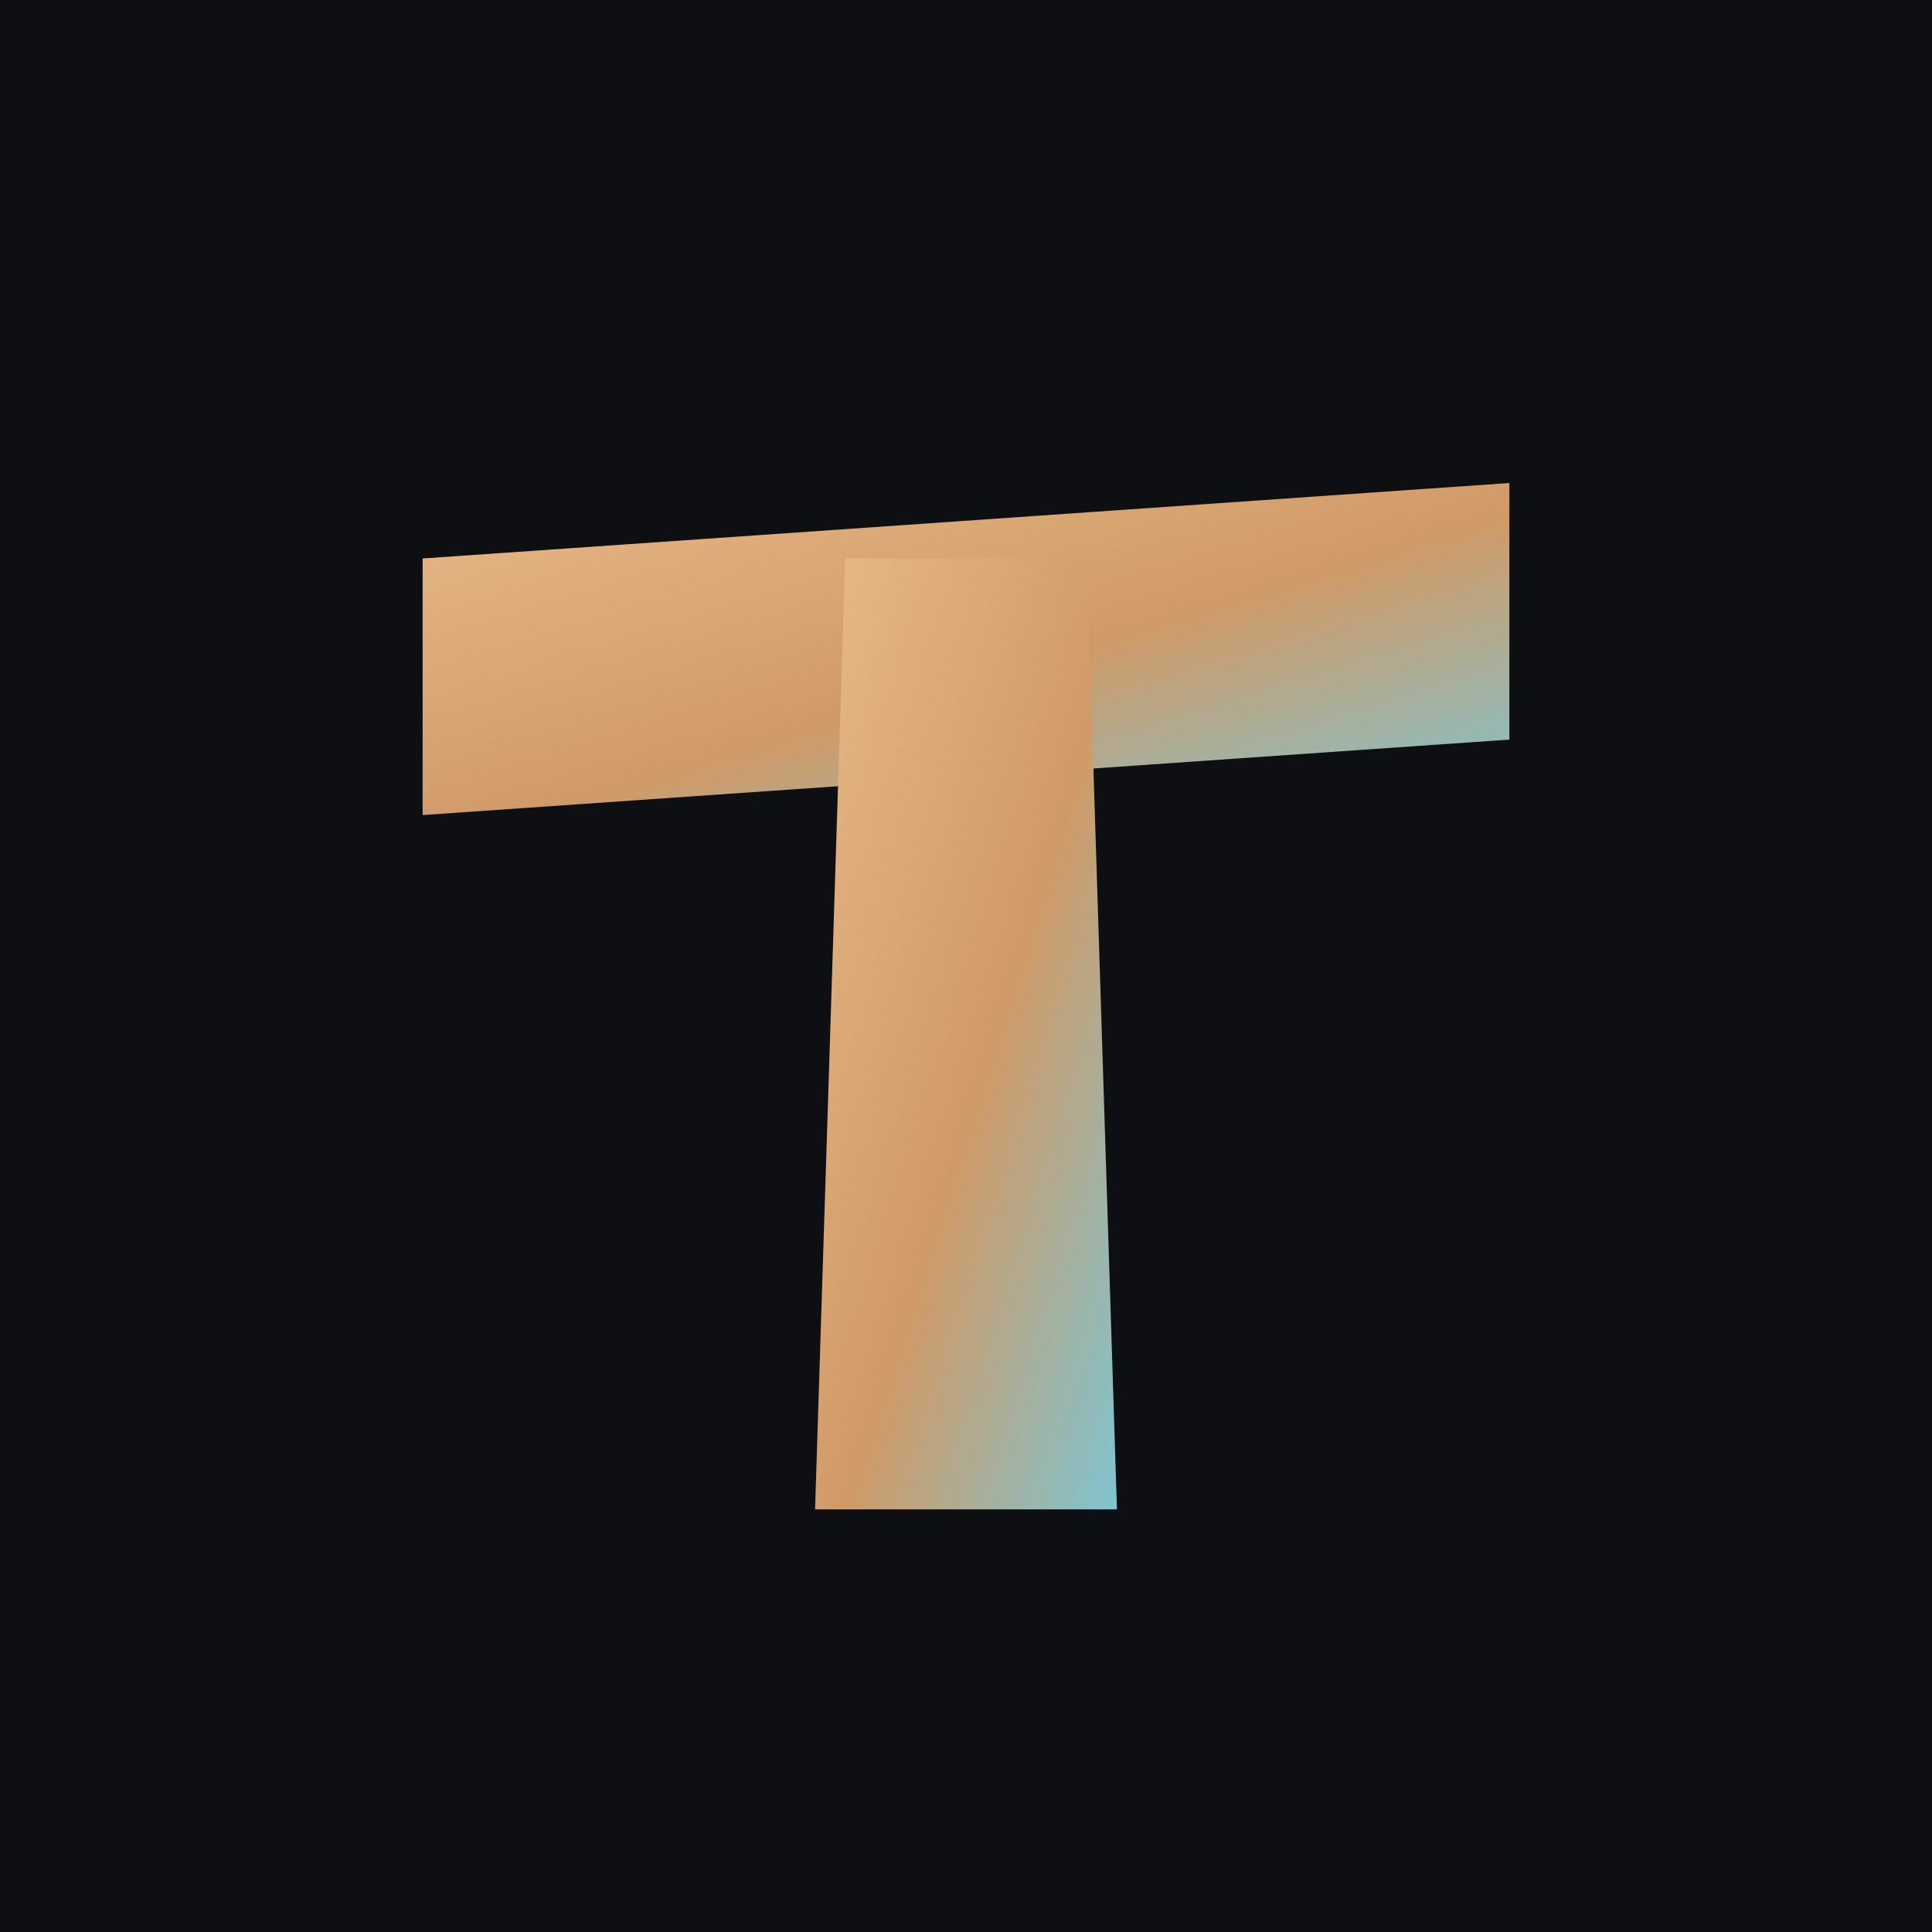
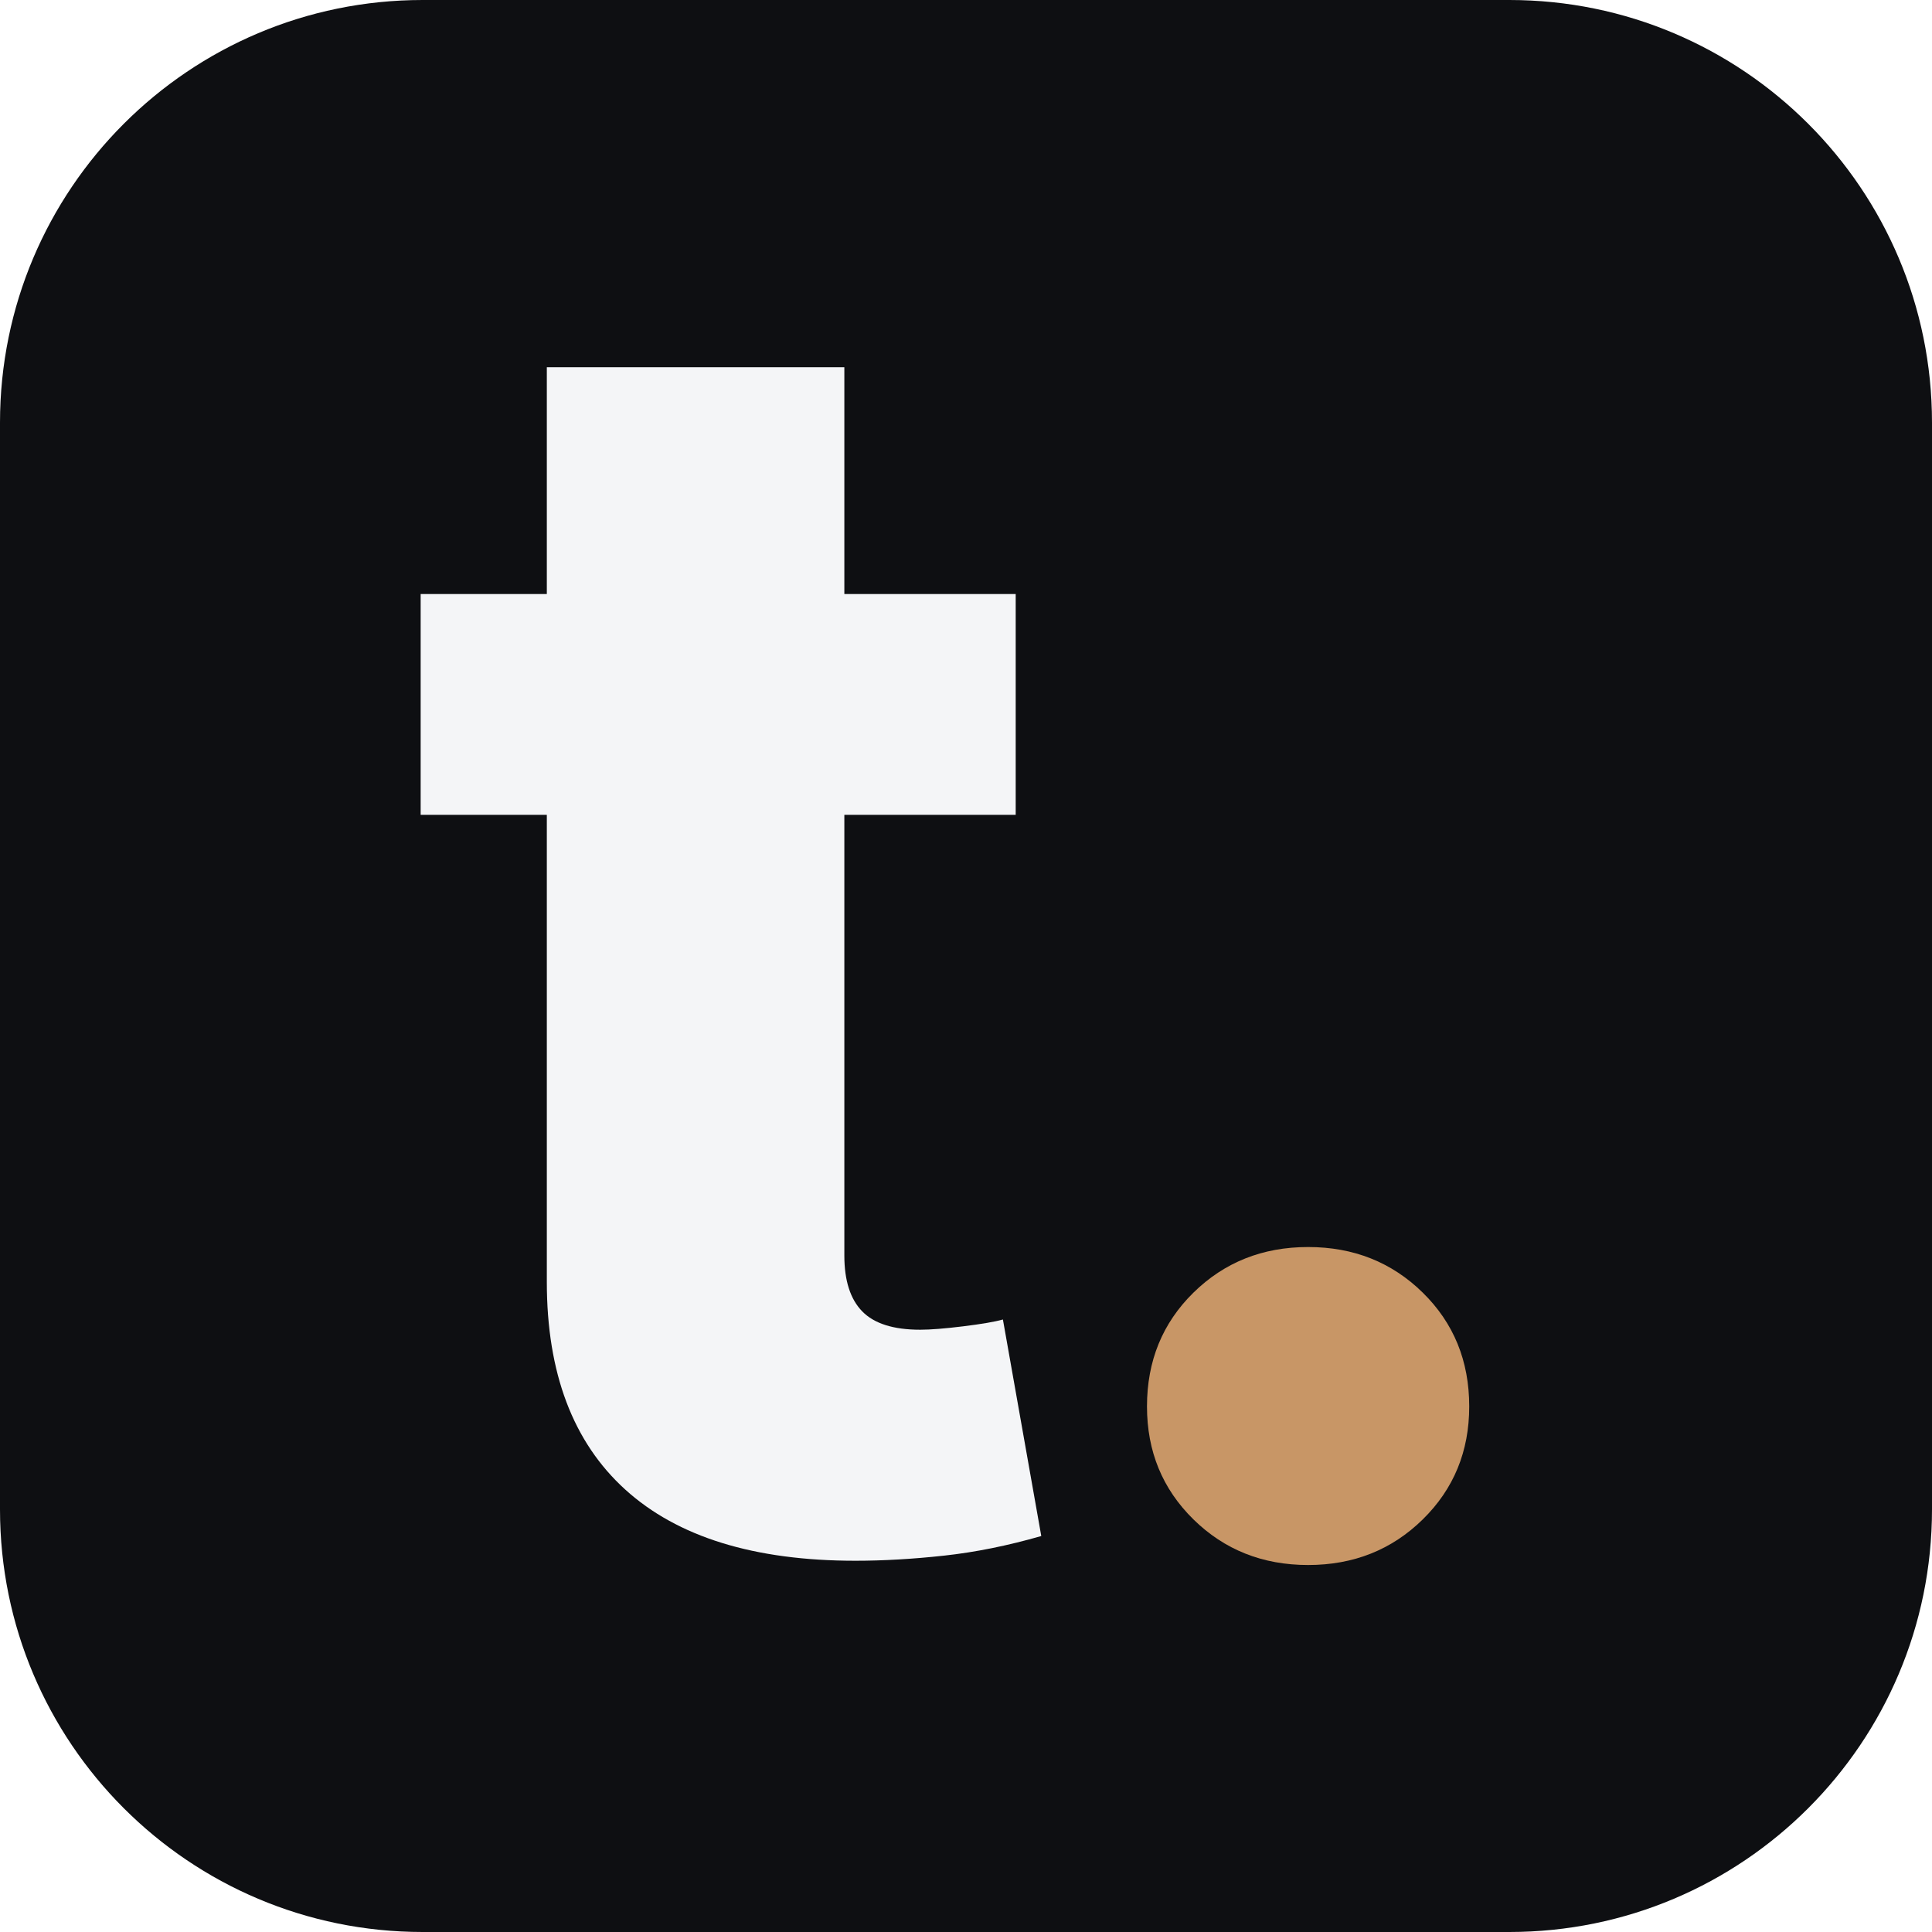
- <svg xmlns="http://www.w3.org/2000/svg" viewBox="0 0 512 512" role="img" aria-label="Terav">
-   <rect width="512" height="512" fill="#0E0F12" />
-   <defs>
-     <linearGradient id="terav-chisel" x1="0%" y1="0%" x2="100%" y2="100%">
-       <stop offset="0%" stop-color="#E8B988" />
-       <stop offset="55%" stop-color="#D09A68" />
-       <stop offset="100%" stop-color="#7FC4D0" />
-     </linearGradient>
-   </defs>
-   <path d="M112 148 L400 128 L400 196 L112 216 Z" fill="url(#terav-chisel)" stroke="none" />
-   <path d="M224 148 L288 148 L296 400 L216 400 Z" fill="url(#terav-chisel)" stroke="none" />
+ <svg xmlns="http://www.w3.org/2000/svg" viewBox="0 0 64 64" width="64" height="64">
+   <rect width="64" height="64" rx="14" fill="#0e0f12" />
+   <g transform="translate(13.37 51.25) scale(0.02824 -0.02824)">
+     <path transform="translate(0 0)" fill="#f4f5f7" d="M718 1118V859H20V1118ZM168 1384H517V342Q517 298 538.0 276.5Q559 255 606 255Q624 255 656.5 259.0Q689 263 703 267L748 13Q689 -4 634.0 -10.0Q579 -16 530 -16Q352 -16 260.0 67.5Q168 151 168 311Z" />
+     <path transform="translate(700 0)" fill="#c89666" d="M361 -21Q281 -21 226.5 32.5Q172 86 172 165Q172 245 226.5 298.5Q281 352 361 352Q441 352 495.5 298.5Q550 245 550 165Q550 86 495.5 32.5Q441 -21 361 -21Z" />
+   </g>
</svg>
